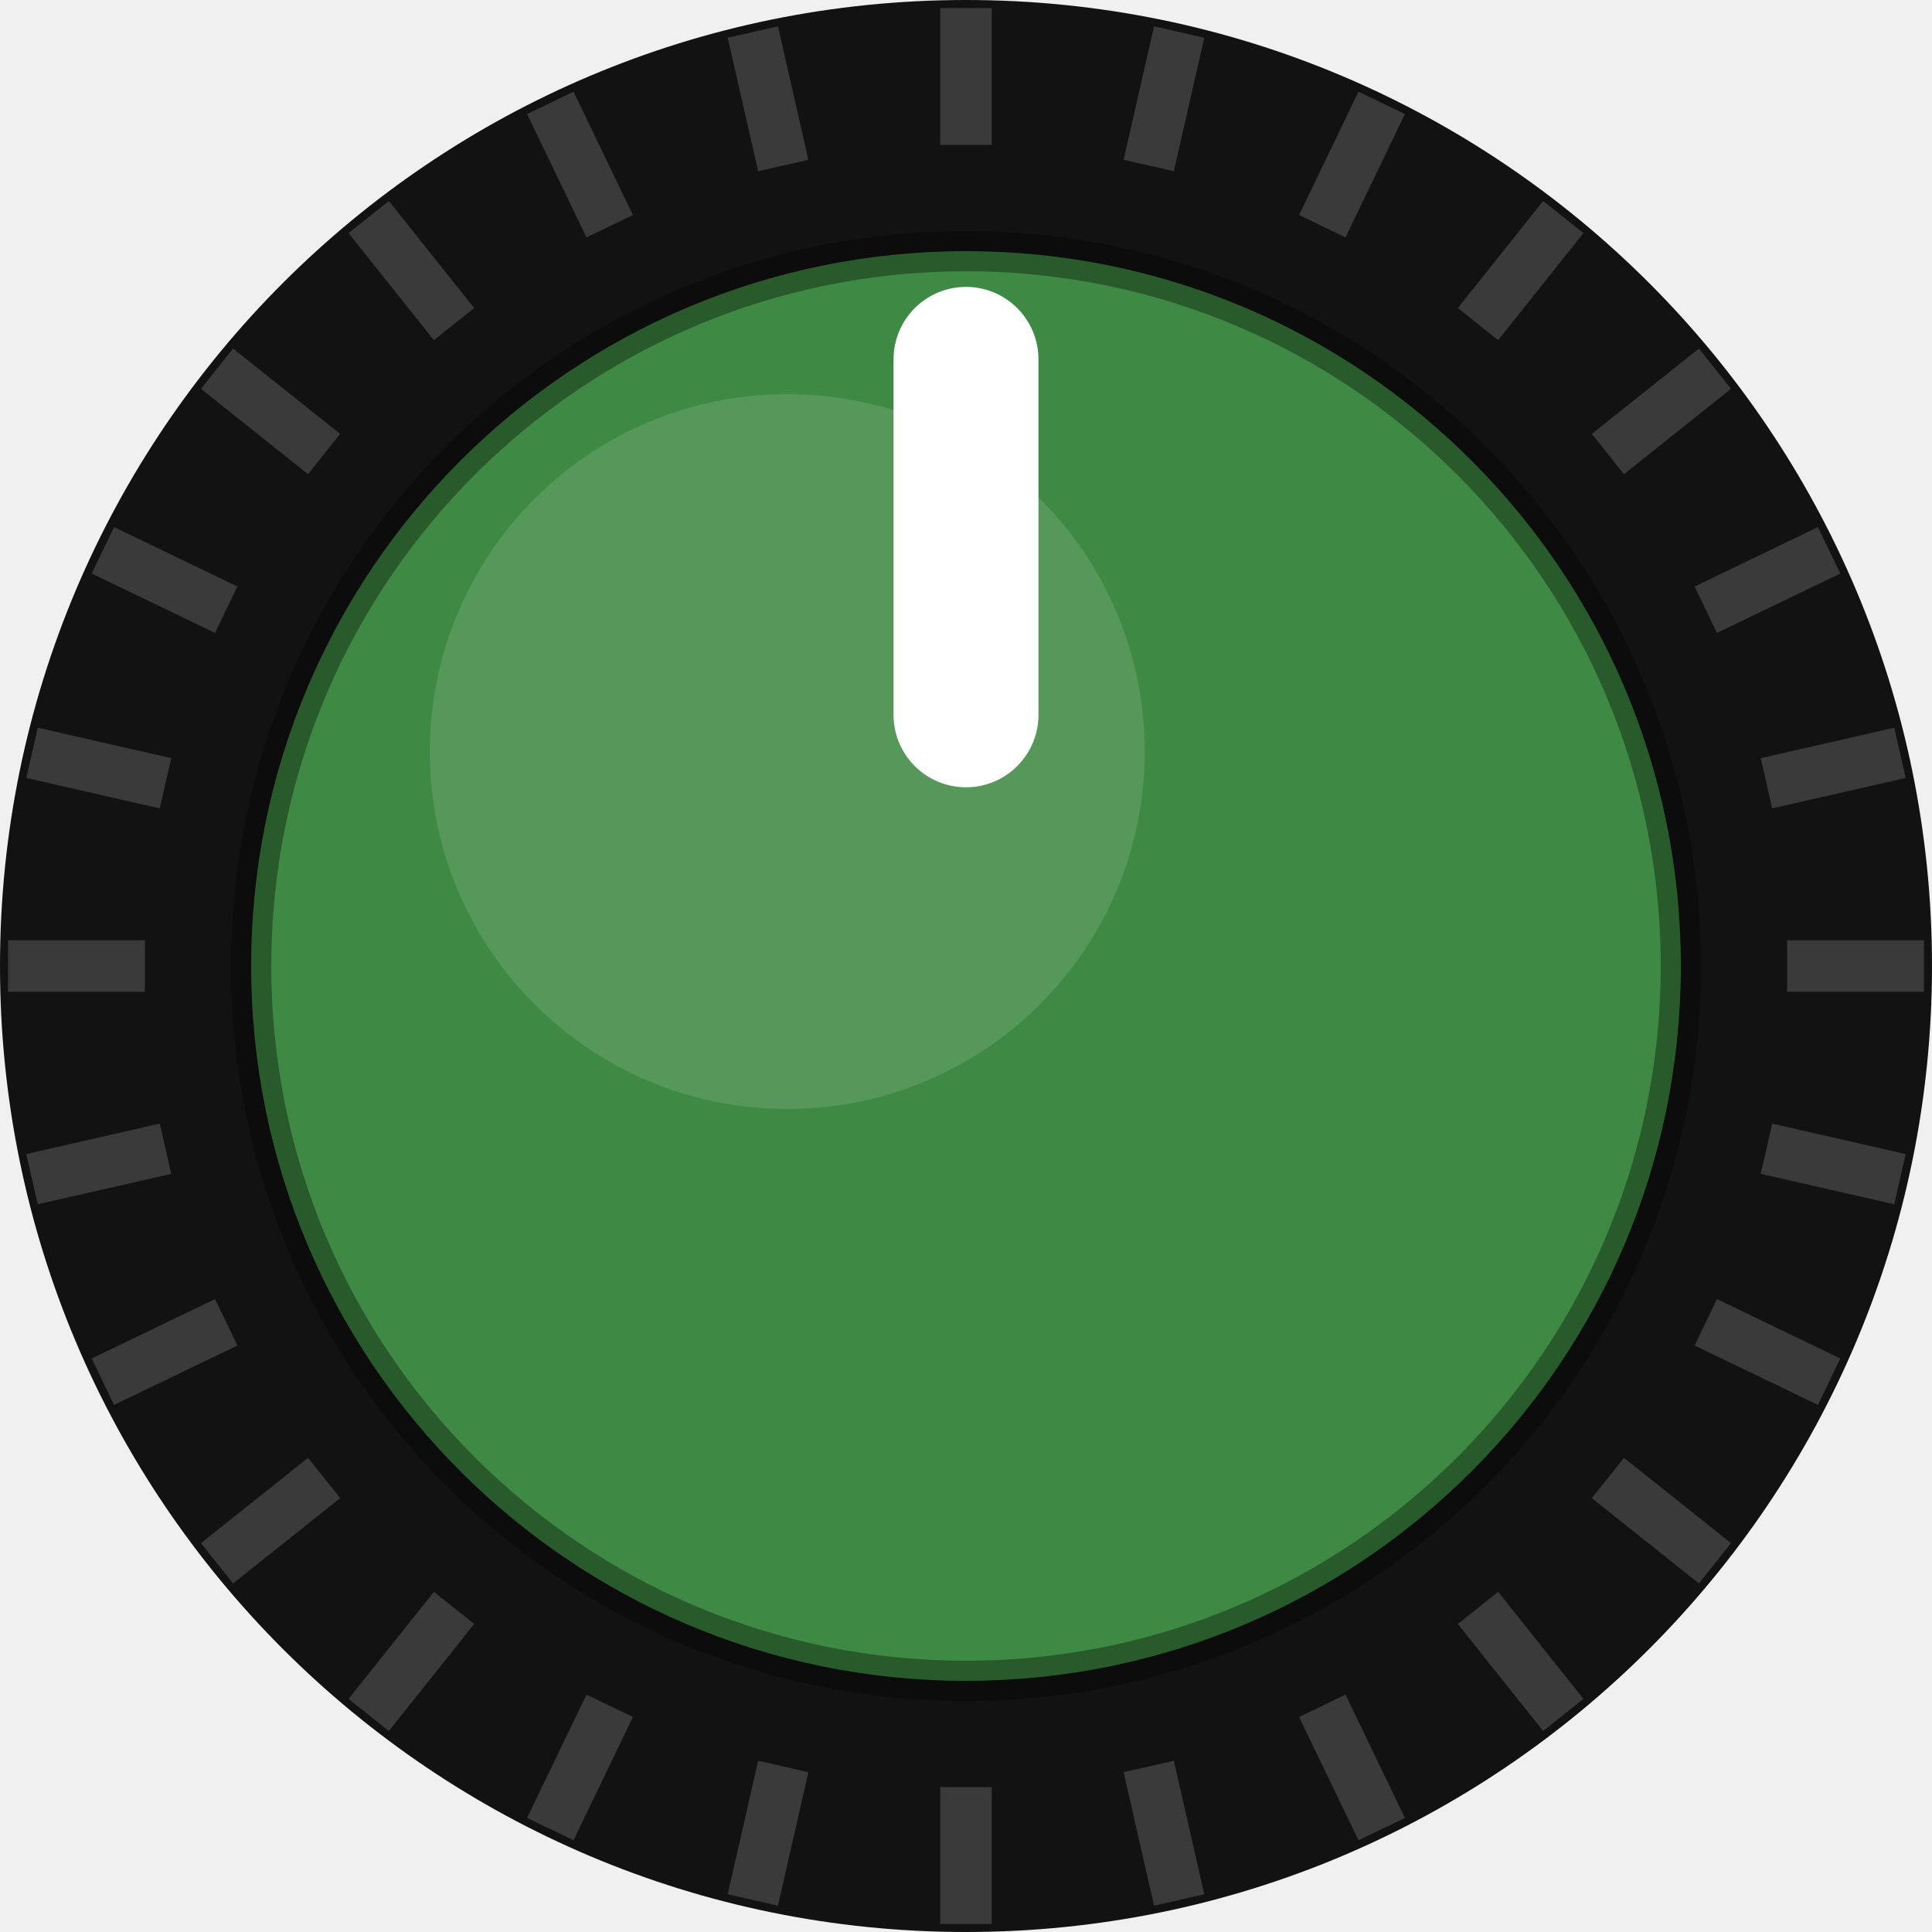
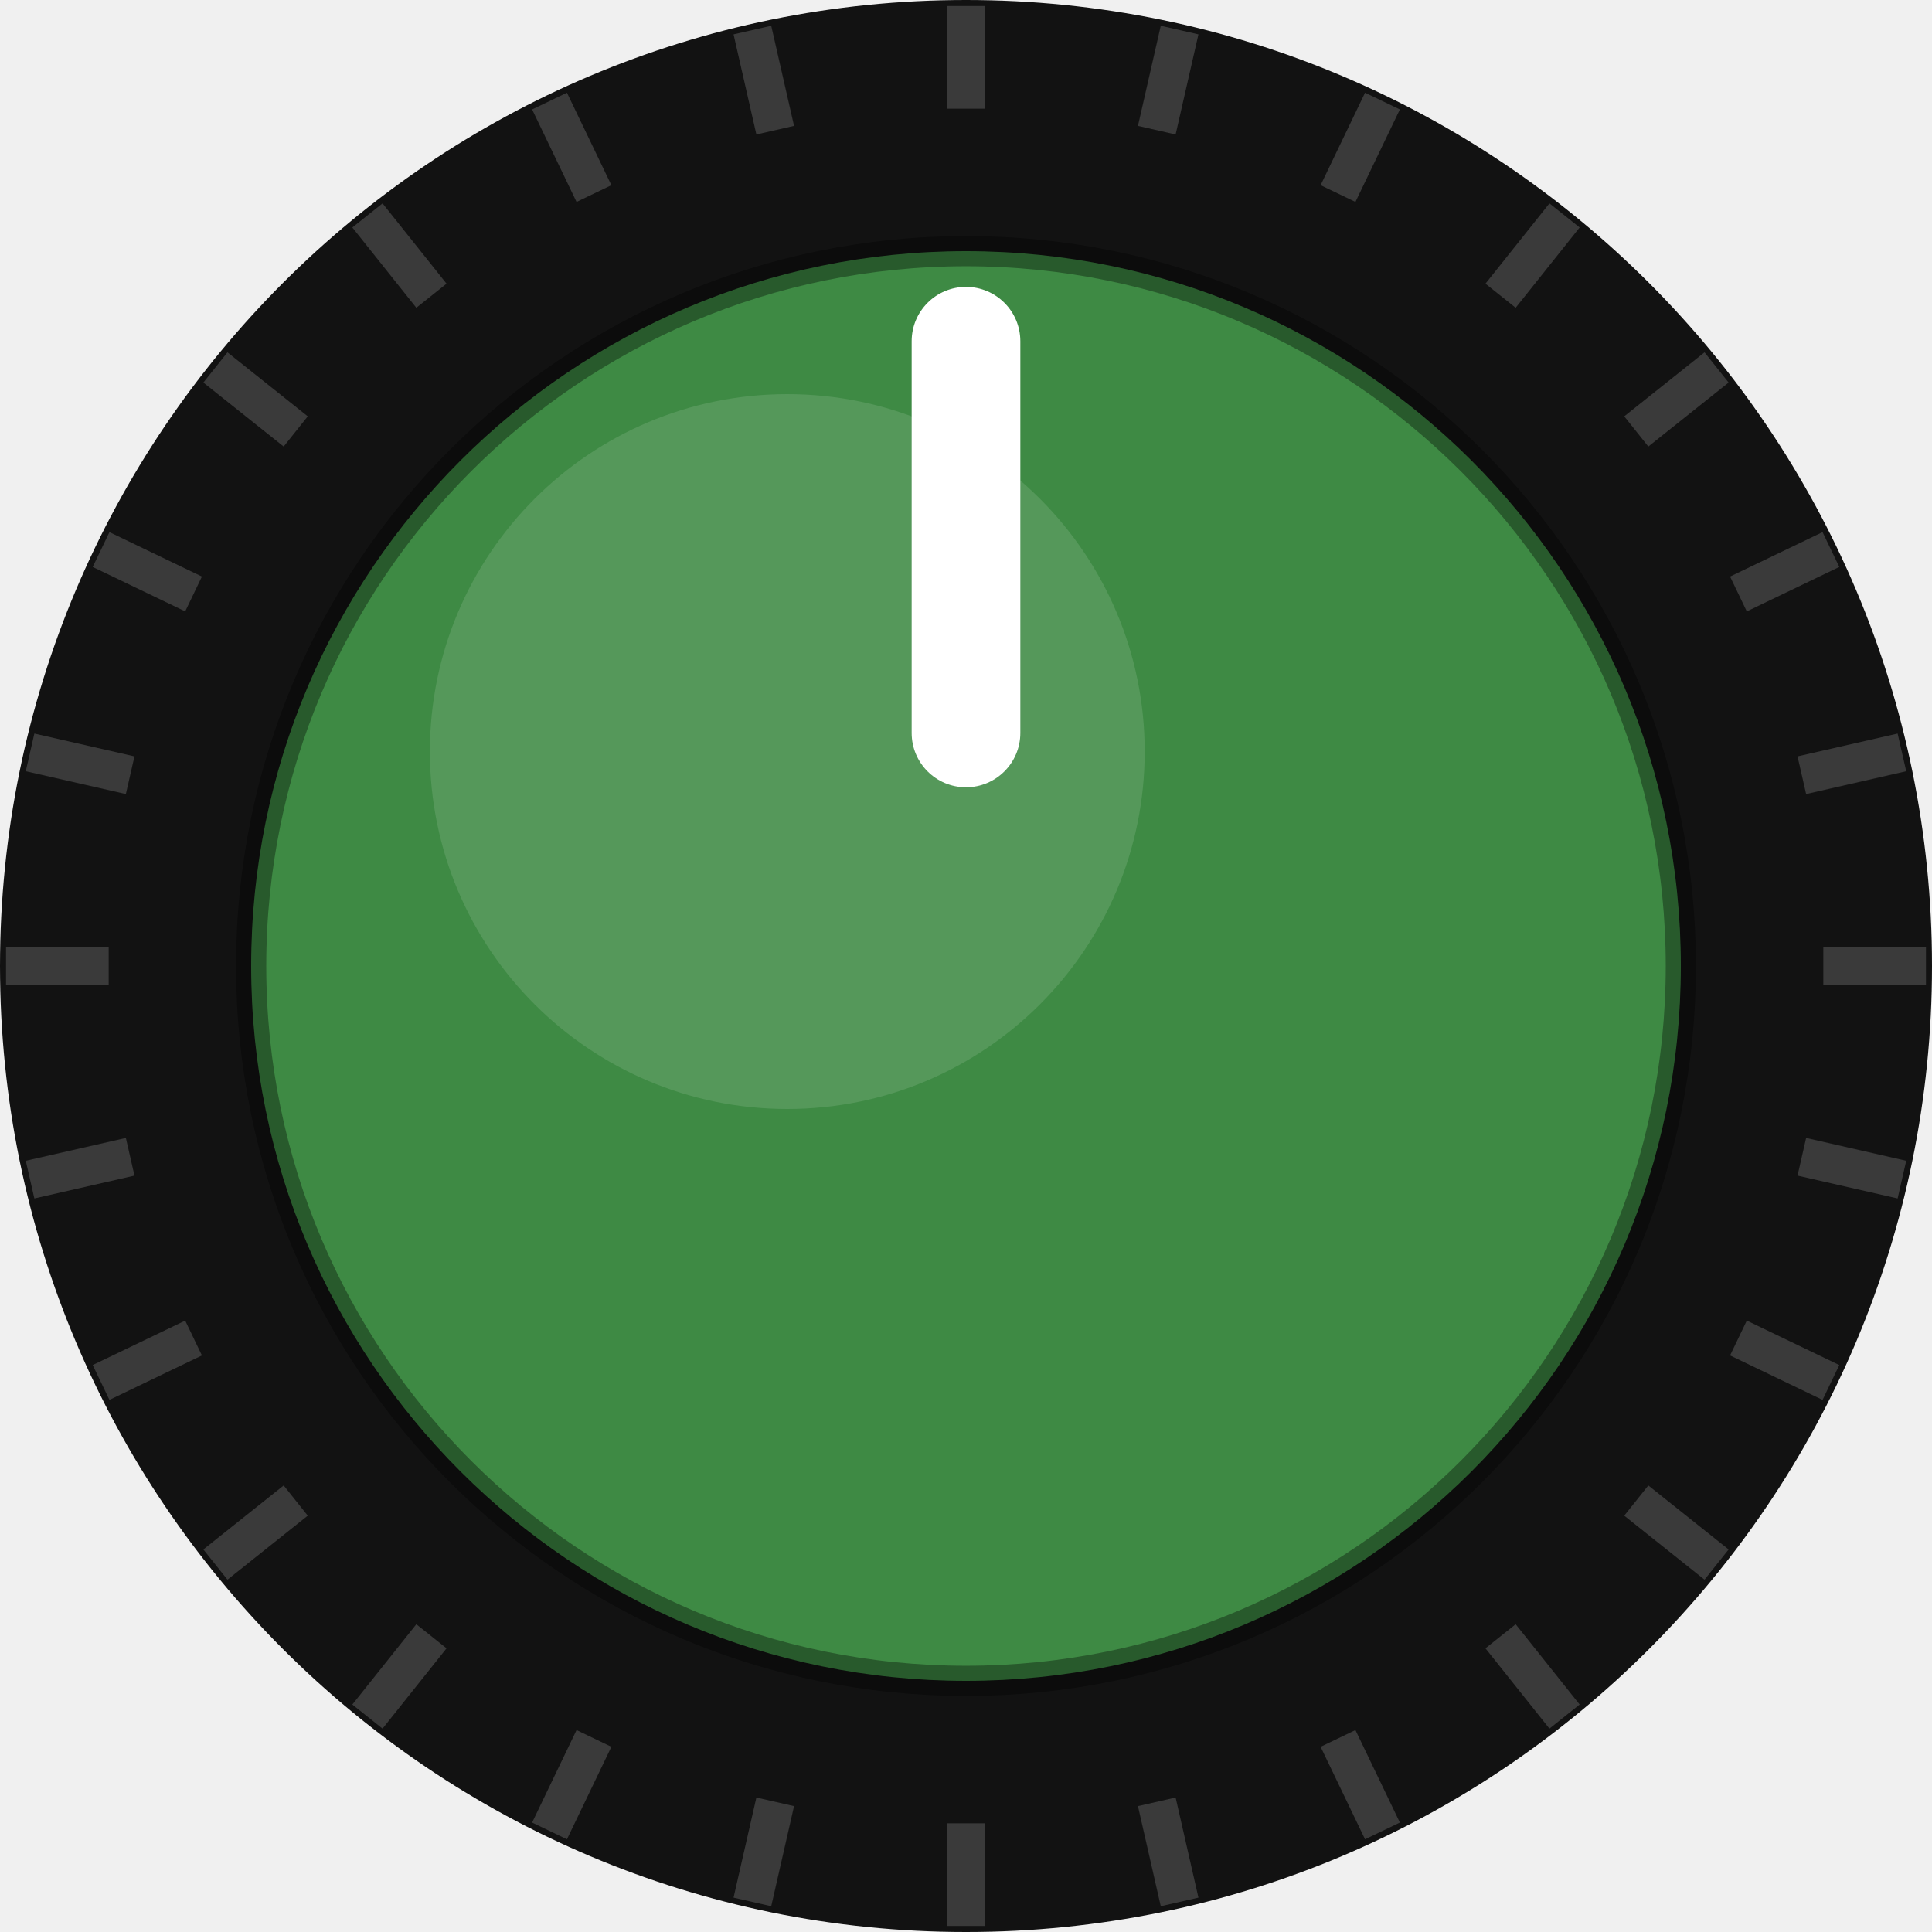
- <svg xmlns="http://www.w3.org/2000/svg" width="12.0mm" height="12.0mm" viewBox="0 0 12.0 12.0">
-   <circle cx="6.0" cy="6.0" r="6.0" fill="#121212" />
-   <line x1="11.950" y1="6.000" x2="11.100" y2="6.000" stroke="#3A3A3A" stroke-width="0.32" />
-   <line x1="11.801" y1="7.324" x2="10.972" y2="7.135" stroke="#3A3A3A" stroke-width="0.32" />
-   <line x1="11.361" y1="8.582" x2="10.595" y2="8.213" stroke="#3A3A3A" stroke-width="0.32" />
-   <line x1="10.652" y1="9.710" x2="9.987" y2="9.180" stroke="#3A3A3A" stroke-width="0.32" />
-   <line x1="9.710" y1="10.652" x2="9.180" y2="9.987" stroke="#3A3A3A" stroke-width="0.32" />
-   <line x1="8.582" y1="11.361" x2="8.213" y2="10.595" stroke="#3A3A3A" stroke-width="0.32" />
-   <line x1="7.324" y1="11.801" x2="7.135" y2="10.972" stroke="#3A3A3A" stroke-width="0.32" />
-   <line x1="6.000" y1="11.950" x2="6.000" y2="11.100" stroke="#3A3A3A" stroke-width="0.32" />
-   <line x1="4.676" y1="11.801" x2="4.865" y2="10.972" stroke="#3A3A3A" stroke-width="0.32" />
-   <line x1="3.418" y1="11.361" x2="3.787" y2="10.595" stroke="#3A3A3A" stroke-width="0.32" />
-   <line x1="2.290" y1="10.652" x2="2.820" y2="9.987" stroke="#3A3A3A" stroke-width="0.32" />
-   <line x1="1.348" y1="9.710" x2="2.013" y2="9.180" stroke="#3A3A3A" stroke-width="0.32" />
-   <line x1="0.639" y1="8.582" x2="1.405" y2="8.213" stroke="#3A3A3A" stroke-width="0.32" />
-   <line x1="0.199" y1="7.324" x2="1.028" y2="7.135" stroke="#3A3A3A" stroke-width="0.32" />
-   <line x1="0.050" y1="6.000" x2="0.900" y2="6.000" stroke="#3A3A3A" stroke-width="0.32" />
-   <line x1="0.199" y1="4.676" x2="1.028" y2="4.865" stroke="#3A3A3A" stroke-width="0.32" />
-   <line x1="0.639" y1="3.418" x2="1.405" y2="3.787" stroke="#3A3A3A" stroke-width="0.32" />
-   <line x1="1.348" y1="2.290" x2="2.013" y2="2.820" stroke="#3A3A3A" stroke-width="0.32" />
-   <line x1="2.290" y1="1.348" x2="2.820" y2="2.013" stroke="#3A3A3A" stroke-width="0.32" />
-   <line x1="3.418" y1="0.639" x2="3.787" y2="1.405" stroke="#3A3A3A" stroke-width="0.32" />
-   <line x1="4.676" y1="0.199" x2="4.865" y2="1.028" stroke="#3A3A3A" stroke-width="0.32" />
-   <line x1="6.000" y1="0.050" x2="6.000" y2="0.900" stroke="#3A3A3A" stroke-width="0.32" />
-   <line x1="7.324" y1="0.199" x2="7.135" y2="1.028" stroke="#3A3A3A" stroke-width="0.32" />
-   <line x1="8.582" y1="0.639" x2="8.213" y2="1.405" stroke="#3A3A3A" stroke-width="0.32" />
-   <line x1="9.710" y1="1.348" x2="9.180" y2="2.013" stroke="#3A3A3A" stroke-width="0.32" />
-   <line x1="10.652" y1="2.290" x2="9.987" y2="2.820" stroke="#3A3A3A" stroke-width="0.32" />
-   <line x1="11.361" y1="3.418" x2="10.595" y2="3.787" stroke="#3A3A3A" stroke-width="0.32" />
-   <line x1="11.801" y1="4.676" x2="10.972" y2="4.865" stroke="#3A3A3A" stroke-width="0.32" />
-   <circle cx="6.0" cy="6.0" r="4.440" fill="#3E8A44" stroke="#000000" stroke-opacity="0.35" stroke-width="0.25" />
-   <circle cx="4.890" cy="4.668" r="2.220" fill="#FFFFFF" fill-opacity="0.12" />
-   <rect x="5.550" y="1.782" width="0.9" height="3.108" rx="0.45" fill="#FFFFFF" />
+ <svg xmlns="http://www.w3.org/2000/svg" width="16.0mm" height="16.0mm" viewBox="0 0 16.0 16.0">
+   <circle cx="8.0" cy="8.0" r="8.0" fill="#121212" />
+   <line x1="15.950" y1="8.000" x2="15.100" y2="8.000" stroke="#3A3A3A" stroke-width="0.32" />
+   <line x1="15.751" y1="9.769" x2="14.922" y2="9.580" stroke="#3A3A3A" stroke-width="0.32" />
+   <line x1="15.163" y1="11.449" x2="14.397" y2="11.081" stroke="#3A3A3A" stroke-width="0.32" />
+   <line x1="14.216" y1="12.957" x2="13.551" y2="12.427" stroke="#3A3A3A" stroke-width="0.32" />
+   <line x1="12.957" y1="14.216" x2="12.427" y2="13.551" stroke="#3A3A3A" stroke-width="0.32" />
+   <line x1="11.449" y1="15.163" x2="11.081" y2="14.397" stroke="#3A3A3A" stroke-width="0.32" />
+   <line x1="9.769" y1="15.751" x2="9.580" y2="14.922" stroke="#3A3A3A" stroke-width="0.32" />
+   <line x1="8.000" y1="15.950" x2="8.000" y2="15.100" stroke="#3A3A3A" stroke-width="0.32" />
+   <line x1="6.231" y1="15.751" x2="6.420" y2="14.922" stroke="#3A3A3A" stroke-width="0.32" />
+   <line x1="4.551" y1="15.163" x2="4.919" y2="14.397" stroke="#3A3A3A" stroke-width="0.32" />
+   <line x1="3.043" y1="14.216" x2="3.573" y2="13.551" stroke="#3A3A3A" stroke-width="0.32" />
+   <line x1="1.784" y1="12.957" x2="2.449" y2="12.427" stroke="#3A3A3A" stroke-width="0.32" />
+   <line x1="0.837" y1="11.449" x2="1.603" y2="11.081" stroke="#3A3A3A" stroke-width="0.32" />
+   <line x1="0.249" y1="9.769" x2="1.078" y2="9.580" stroke="#3A3A3A" stroke-width="0.32" />
+   <line x1="0.050" y1="8.000" x2="0.900" y2="8.000" stroke="#3A3A3A" stroke-width="0.32" />
+   <line x1="0.249" y1="6.231" x2="1.078" y2="6.420" stroke="#3A3A3A" stroke-width="0.32" />
+   <line x1="0.837" y1="4.551" x2="1.603" y2="4.919" stroke="#3A3A3A" stroke-width="0.32" />
+   <line x1="1.784" y1="3.043" x2="2.449" y2="3.573" stroke="#3A3A3A" stroke-width="0.32" />
+   <line x1="3.043" y1="1.784" x2="3.573" y2="2.449" stroke="#3A3A3A" stroke-width="0.32" />
+   <line x1="4.551" y1="0.837" x2="4.919" y2="1.603" stroke="#3A3A3A" stroke-width="0.32" />
+   <line x1="6.231" y1="0.249" x2="6.420" y2="1.078" stroke="#3A3A3A" stroke-width="0.32" />
+   <line x1="8.000" y1="0.050" x2="8.000" y2="0.900" stroke="#3A3A3A" stroke-width="0.32" />
+   <line x1="9.769" y1="0.249" x2="9.580" y2="1.078" stroke="#3A3A3A" stroke-width="0.32" />
+   <line x1="11.449" y1="0.837" x2="11.081" y2="1.603" stroke="#3A3A3A" stroke-width="0.32" />
+   <line x1="12.957" y1="1.784" x2="12.427" y2="2.449" stroke="#3A3A3A" stroke-width="0.32" />
+   <line x1="14.216" y1="3.043" x2="13.551" y2="3.573" stroke="#3A3A3A" stroke-width="0.32" />
+   <line x1="15.163" y1="4.551" x2="14.397" y2="4.919" stroke="#3A3A3A" stroke-width="0.32" />
+   <line x1="15.751" y1="6.231" x2="14.922" y2="6.420" stroke="#3A3A3A" stroke-width="0.32" />
+   <circle cx="8.0" cy="8.0" r="5.920" fill="#3E8A44" stroke="#000000" stroke-opacity="0.35" stroke-width="0.25" />
+   <circle cx="6.520" cy="6.224" r="2.960" fill="#FFFFFF" fill-opacity="0.12" />
+   <rect x="7.550" y="2.376" width="0.9" height="4.144" rx="0.45" fill="#FFFFFF" />
</svg>
